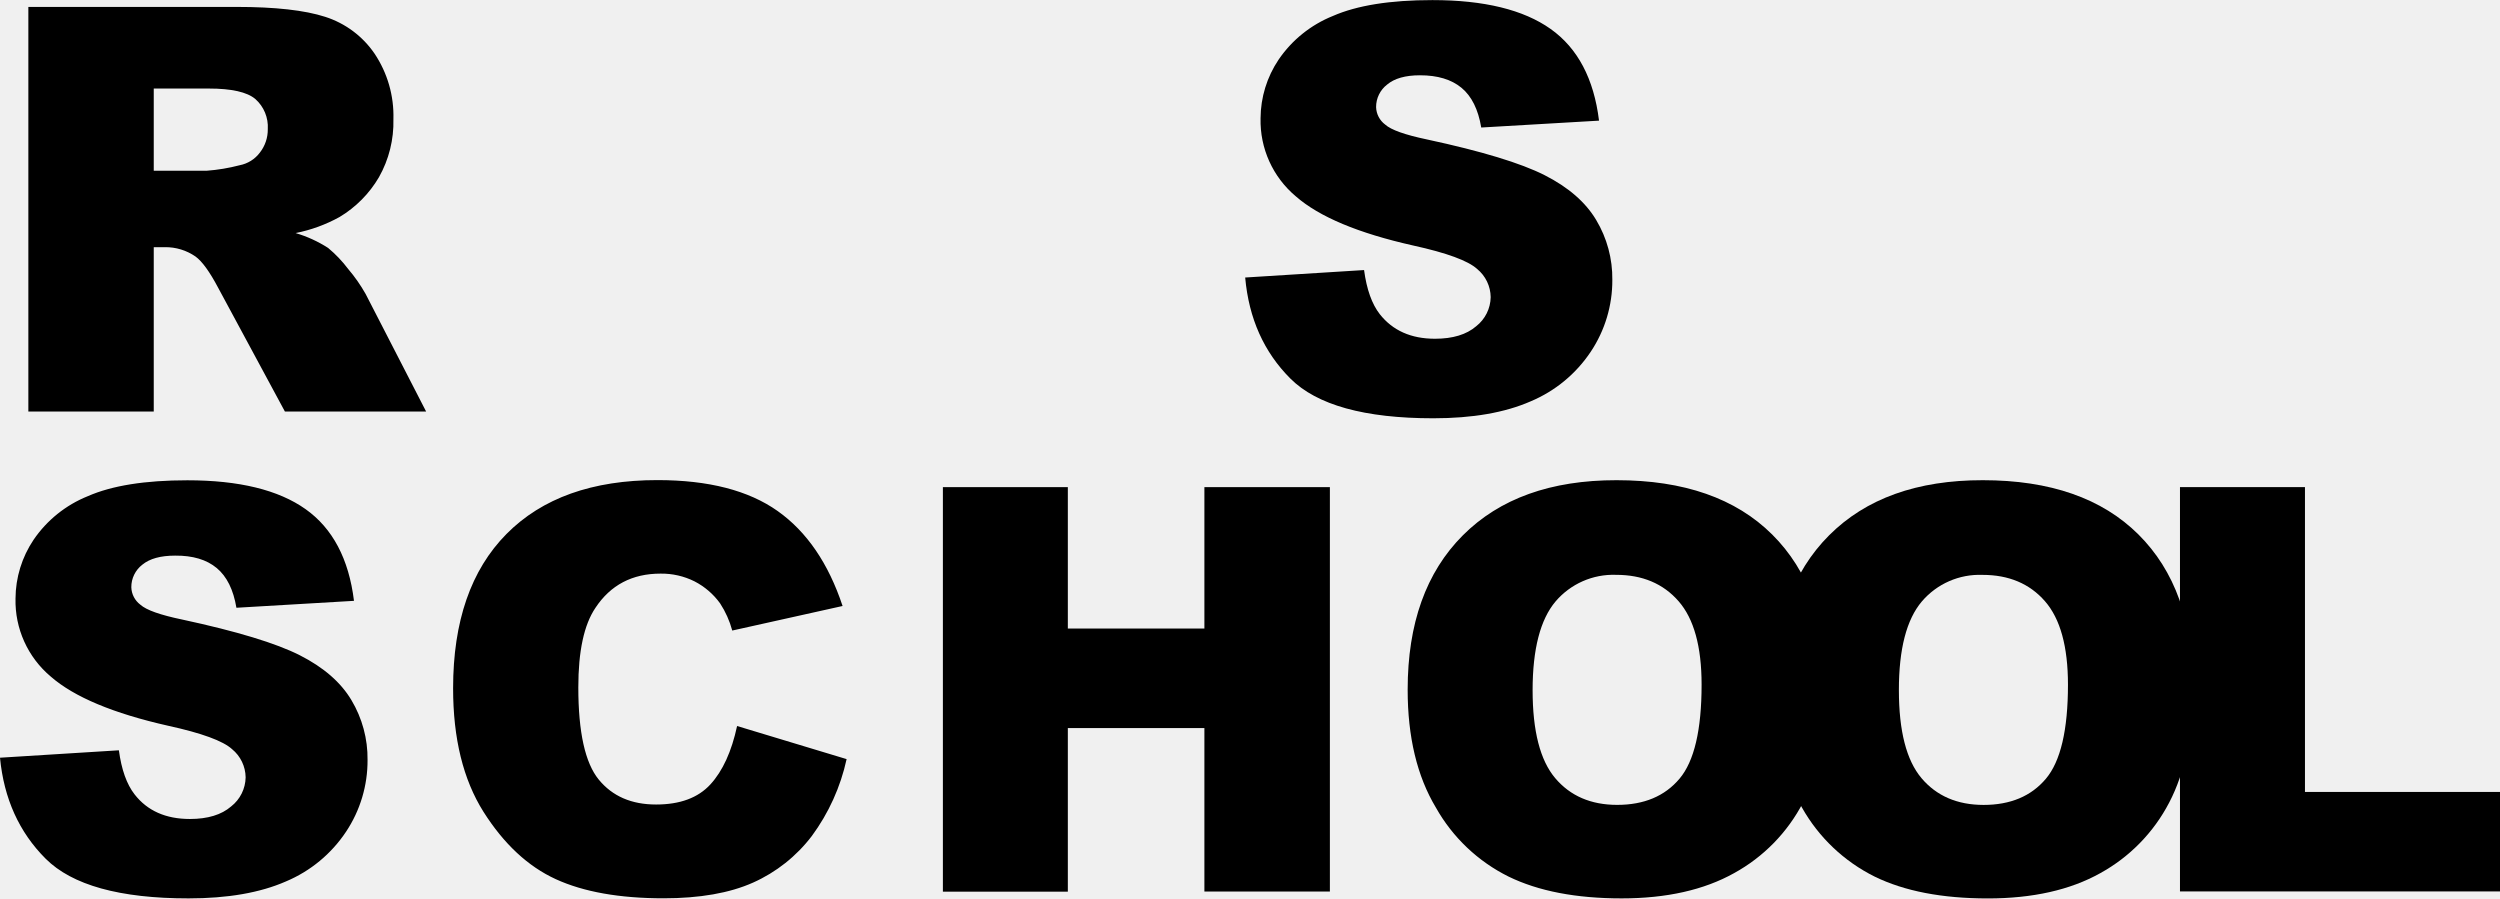
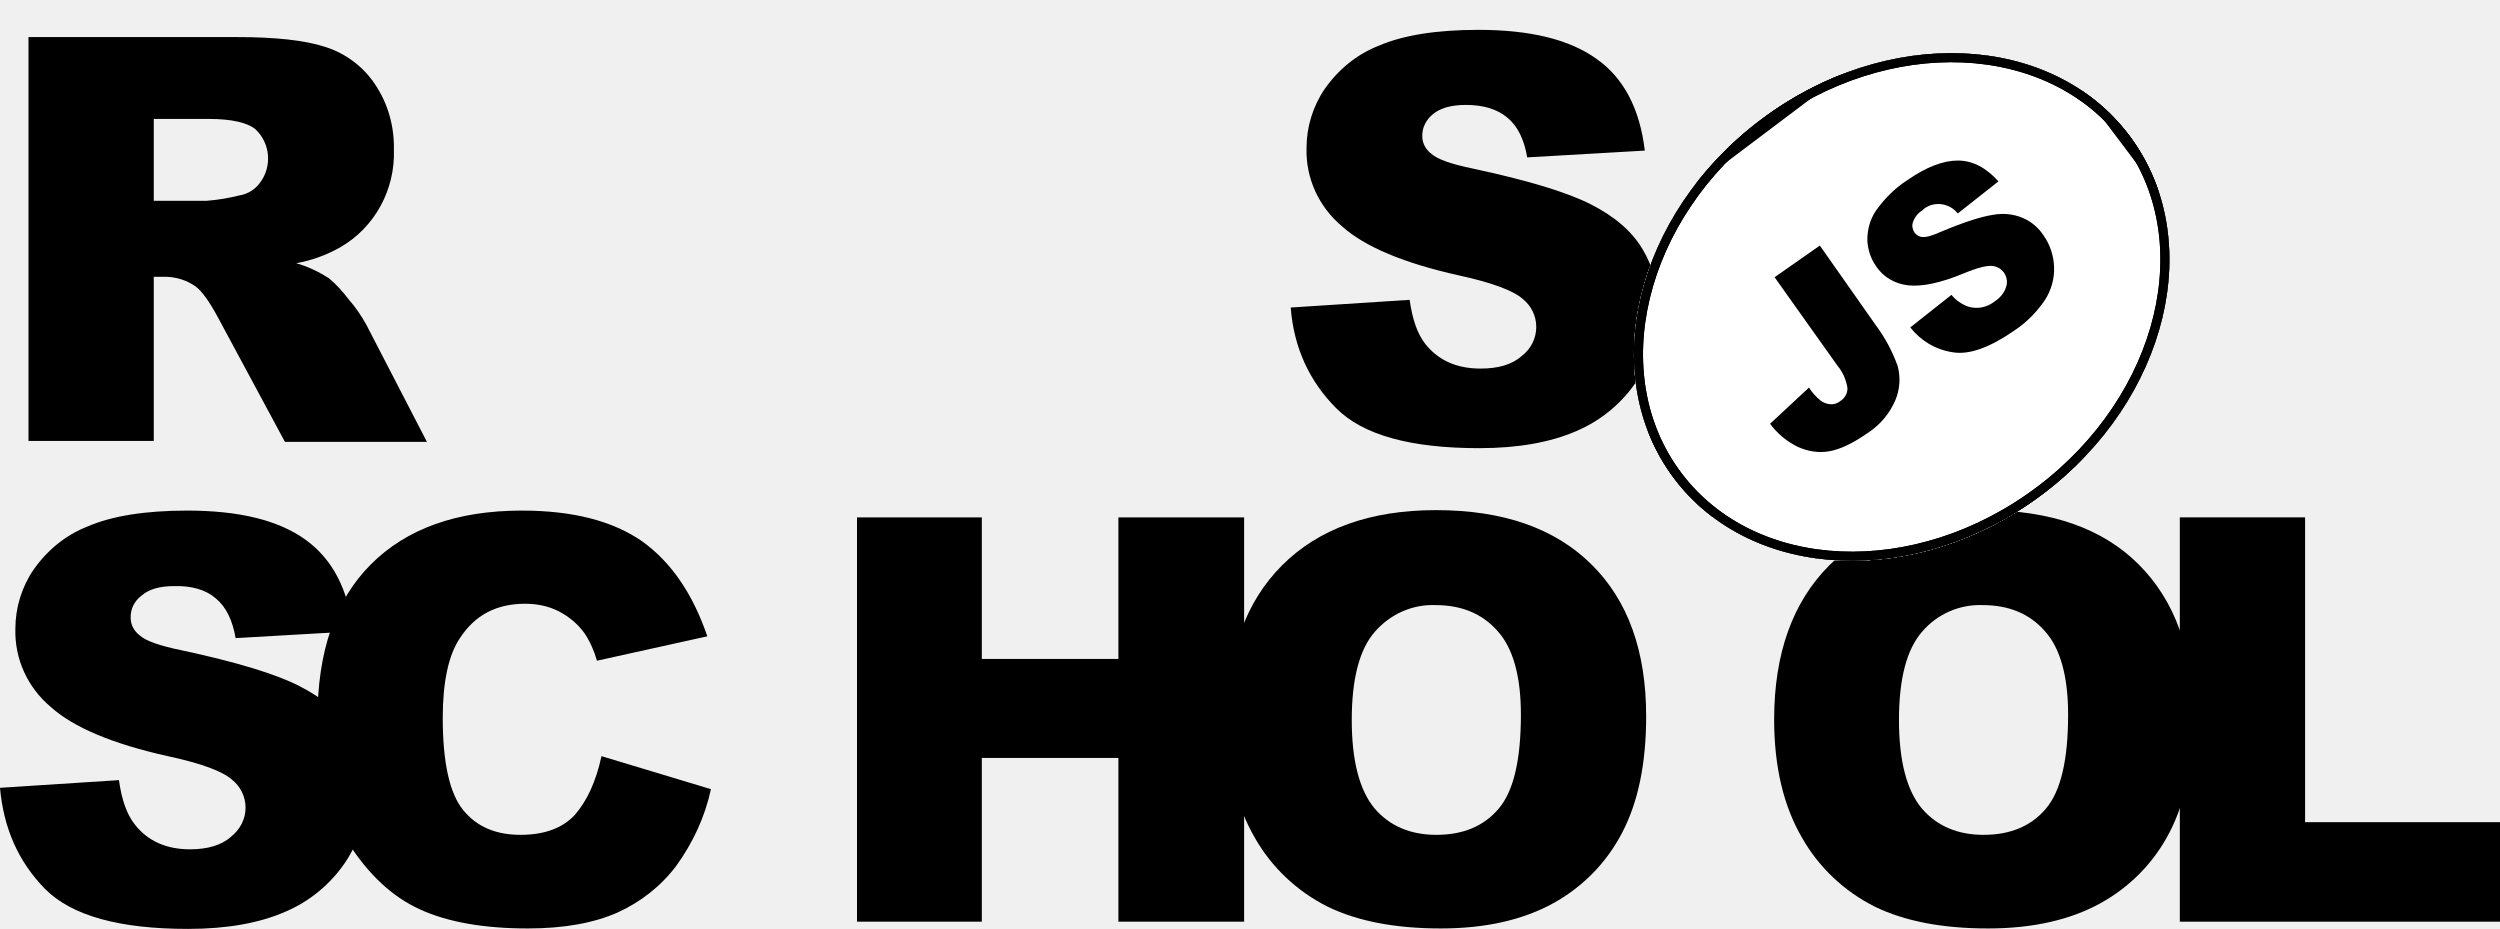
- <svg xmlns="http://www.w3.org/2000/svg" viewBox="0 0 552.85 198.67">
-   <g data-name="Layer 2">
-     <g data-name="Layer 1">
-       <path d="M275.36 61.37l26.29-1.65q.86 6.41 3.48 9.76 4.28 5.43 12.2 5.43 5.91 0 9.12-2.77a8.34 8.34 0 0 0 3.2-6.44 8.18 8.18 0 0 0-3-6.22q-3-2.74-14.15-5.19-18.18-4.08-25.93-10.86a21.84 21.84 0 0 1-7.81-17.26 23.44 23.44 0 0 1 4-13 26.47 26.47 0 0 1 12-9.64q8-3.51 22-3.51 17.14 0 26.14 6.38t10.71 20.28l-26.05 1.52q-1-6-4.36-8.78t-9.2-2.77c-3.21 0-5.63.69-7.25 2.05a6.25 6.25 0 0 0-2.44 5 5 5 0 0 0 2 3.84q1.95 1.77 9.27 3.3 18.12 3.9 26 7.9t11.4 9.91a25.12 25.12 0 0 1 3.57 13.24 28.37 28.37 0 0 1-4.75 15.86 29.83 29.83 0 0 1-13.3 11q-8.55 3.75-21.54 3.75-22.81 0-31.6-8.78t-10-22.35zM6.27 91V1.53h46.06q12.81 0 19.58 2.19a20.93 20.93 0 0 1 10.92 8.14A24.75 24.75 0 0 1 87 26.35a24.8 24.8 0 0 1-3.2 12.84A24.91 24.91 0 0 1 75.07 48a33.63 33.63 0 0 1-9.7 3.54 27.79 27.79 0 0 1 7.19 3.29A27.79 27.79 0 0 1 77 59.49 35.16 35.16 0 0 1 80.85 65l13.38 26H63L48.24 63.63q-2.81-5.31-5-6.9a11.63 11.63 0 0 0-6.78-2.07H34V91zM34 37.76h11.68A41 41 0 0 0 53 36.54a7.3 7.3 0 0 0 4.48-2.81 8.24 8.24 0 0 0 1.74-5.18 8.23 8.23 0 0 0-2.75-6.65q-2.74-2.32-10.31-2.32H34zM0 167.56l26.29-1.64q.86 6.41 3.48 9.76Q34 181.11 42 181.11q5.91 0 9.12-2.78a8.34 8.34 0 0 0 3.2-6.44 8.2 8.2 0 0 0-3-6.22q-3-2.74-14.15-5.18-18.18-4.1-25.93-10.86a21.87 21.87 0 0 1-7.81-17.27 23.49 23.49 0 0 1 4-13 26.47 26.47 0 0 1 12-9.64q8-3.51 22-3.51 17.14 0 26.14 6.38t10.71 20.28l-26 1.53q-1-6-4.36-8.79t-9.19-2.74q-4.81 0-7.25 2a6.25 6.25 0 0 0-2.44 5 5 5 0 0 0 2 3.85q1.95 1.77 9.27 3.29 18.12 3.9 26 7.9t11.4 9.91a25.15 25.15 0 0 1 3.57 13.24 28.35 28.35 0 0 1-4.75 15.86 29.83 29.83 0 0 1-13.3 11q-8.55 3.75-21.54 3.75-22.81 0-31.6-8.78T0 167.56zm163-7.01l24.22 7.32a44.72 44.72 0 0 1-7.69 17 33.46 33.46 0 0 1-13 10.31q-7.78 3.47-19.8 3.47-14.58 0-23.82-4.23t-16-14.91q-6.72-10.67-6.71-27.31 0-22.18 11.8-34.11t33.4-11.92q16.91 0 26.57 6.84t14.36 21l-24.4 5.43a21 21 0 0 0-2.68-6 16 16 0 0 0-5.67-4.88 16.31 16.31 0 0 0-7.51-1.71q-9.39 0-14.39 7.56-3.8 5.61-3.79 17.61 0 14.86 4.52 20.38t12.69 5.51q7.92 0 12-4.45t5.9-12.91zm45.51-52.83h27.63V139h30.2v-31.28h27.75v89.43h-27.75V161h-30.2v36.18h-27.63zm102.78 44.77q0-21.88 12.2-34.1t34-12.2q22.32 0 34.4 12T404 151.76q0 15.69-5.28 25.72a37.54 37.54 0 0 1-15.25 15.61q-10 5.58-24.86 5.58-15.12 0-25-4.82a37.59 37.59 0 0 1-16.07-15.25q-6.26-10.42-6.25-26.11zm27.63.13q0 13.55 5 19.46t13.7 5.91q8.91 0 13.79-5.79t4.88-20.8q0-12.63-5.1-18.46t-13.82-5.82A16.78 16.78 0 0 0 344 133q-5.07 6-5.08 19.62z" />
-       <path d="M392.28 152.49q0-21.88 12.2-34.1t34-12.2q22.34 0 34.41 12t12.07 33.58q0 15.69-5.27 25.72a37.6 37.6 0 0 1-15.25 15.61q-10 5.58-24.86 5.58-15.13 0-25-4.82a37.67 37.67 0 0 1-16.08-15.25q-6.22-10.43-6.22-26.12zm27.64.13q0 13.55 5 19.46t13.72 5.92q8.91 0 13.79-5.79t4.88-20.8q0-12.63-5.09-18.46t-13.82-5.82A16.77 16.77 0 0 0 425 133q-5.09 6-5.08 19.62z" />
-       <path d="M482.08 107.72h27.64v67.41h43.13v22h-70.77z" />
+ <svg xmlns="http://www.w3.org/2000/svg" xmlns:xlink="http://www.w3.org/1999/xlink" id="Layer_1" viewBox="0 0 552.8 205.3">
+   <style>.st0{fill:#fff}.st1{clip-path:url(#SVGID_2_)}.st2{clip-path:url(#SVGID_4_)}.st3{clip-path:url(#SVGID_6_)}.st4{clip-path:url(#SVGID_8_)}.st5{fill:#fff;stroke:#000;stroke-width:4;stroke-miterlimit:10}.st6{clip-path:url(#SVGID_8_)}.st6,.st7{fill:none;stroke:#000;stroke-width:4;stroke-miterlimit:10}.st8,.st9{clip-path:url(#SVGID_10_)}.st9{fill:none;stroke:#000;stroke-width:4;stroke-miterlimit:10}</style>
+   <path d="M285.4 68l26.3-1.7c.6 4.3 1.7 7.5 3.5 9.8 2.9 3.6 6.9 5.4 12.2 5.4 3.9 0 7-.9 9.1-2.8 2-1.5 3.2-3.9 3.2-6.4 0-2.4-1.1-4.7-3-6.2-2-1.8-6.7-3.6-14.1-5.2-12.1-2.7-20.8-6.3-25.9-10.9-5.1-4.3-8-10.6-7.8-17.3 0-4.6 1.4-9.2 4-13 3-4.3 7.1-7.7 12-9.6 5.3-2.3 12.7-3.5 22-3.5 11.4 0 20.1 2.1 26.1 6.4 6 4.2 9.6 11 10.7 20.3l-26 1.5c-.7-4-2.1-6.9-4.4-8.8s-5.3-2.8-9.2-2.8c-3.2 0-5.6.7-7.2 2-1.5 1.2-2.5 3-2.4 5 0 1.5.8 2.9 2 3.8 1.3 1.2 4.4 2.3 9.3 3.3 12.1 2.6 20.7 5.2 26 7.9 5.3 2.7 9.1 6 11.4 9.9 2.4 4 3.6 8.6 3.5 13.3 0 5.6-1.6 11.2-4.8 15.9-3.3 4.9-7.9 8.7-13.3 11-5.7 2.5-12.9 3.8-21.5 3.8-15.2 0-25.7-2.9-31.6-8.8S286.1 77 285.4 68zM6.3 97.6V8.2h46.1c8.5 0 15.1.7 19.6 2.2 4.4 1.4 8.3 4.3 10.9 8.2 2.9 4.3 4.3 9.3 4.2 14.5.3 8.8-4.2 17.2-11.9 21.6-3 1.7-6.3 2.9-9.7 3.5 2.5.7 5 1.9 7.2 3.3 1.7 1.4 3.1 3 4.4 4.7 1.5 1.7 2.8 3.6 3.9 5.6l13.4 25.9H63L48.2 70.2c-1.9-3.5-3.5-5.8-5-6.9-2-1.4-4.4-2.1-6.8-2.1H34v36.3H6.3zM34 44.4h11.7c2.5-.2 4.9-.6 7.3-1.2 1.8-.3 3.4-1.3 4.5-2.8 2.7-3.6 2.3-8.7-1-11.8-1.8-1.5-5.3-2.3-10.3-2.3H34v18.1zM0 174.2l26.3-1.7c.6 4.3 1.7 7.5 3.5 9.8 2.8 3.6 6.9 5.5 12.2 5.5 3.9 0 7-.9 9.1-2.8 2-1.6 3.2-3.9 3.2-6.4 0-2.4-1.1-4.7-3-6.2-2-1.8-6.7-3.6-14.2-5.2-12.1-2.7-20.8-6.3-25.9-10.9-5.1-4.3-8-10.6-7.8-17.3 0-4.6 1.4-9.2 4-13 3-4.3 7.1-7.7 12-9.6 5.3-2.3 12.7-3.5 22-3.5 11.4 0 20.1 2.1 26.1 6.4s9.5 11 10.6 20.3l-26 1.5c-.7-4-2.1-6.9-4.4-8.8-2.2-1.9-5.3-2.8-9.2-2.7-3.2 0-5.6.7-7.2 2.1-1.6 1.2-2.5 3-2.4 5 0 1.5.8 2.9 2 3.8 1.3 1.2 4.4 2.3 9.3 3.3 12.1 2.6 20.7 5.2 26 7.9 5.3 2.7 9.1 6 11.4 9.9 2.4 4 3.6 8.6 3.6 13.2 0 5.6-1.7 11.1-4.8 15.8-3.3 4.9-7.9 8.7-13.3 11-5.7 2.5-12.9 3.8-21.5 3.8-15.2 0-25.7-2.9-31.6-8.8-5.9-6-9.2-13.4-10-22.4z" />
+   <path d="M133 167.2l24.2 7.3c-1.3 6.1-4 11.9-7.7 17-3.4 4.5-7.9 8-13 10.3-5.2 2.3-11.8 3.5-19.8 3.5-9.7 0-17.7-1.4-23.8-4.2-6.2-2.8-11.5-7.8-16-14.9-4.5-7.1-6.7-16.2-6.7-27.3 0-14.8 3.9-26.2 11.8-34.1s19-11.9 33.4-11.9c11.3 0 20.1 2.3 26.6 6.8 6.4 4.6 11.2 11.6 14.4 21l-24.4 5.4c-.6-2.1-1.5-4.2-2.7-6-1.5-2.1-3.4-3.7-5.7-4.9-2.3-1.2-4.9-1.7-7.5-1.7-6.3 0-11.1 2.5-14.4 7.6-2.5 3.7-3.8 9.6-3.8 17.6 0 9.9 1.5 16.7 4.5 20.4 3 3.7 7.2 5.5 12.7 5.5 5.3 0 9.3-1.5 12-4.4 2.7-3.1 4.7-7.4 5.9-13zm56.5-52.8h27.6v31.3h30.2v-31.3h27.8v89.4h-27.8v-36.2h-30.2v36.2h-27.6v-89.4z" />
+   <path d="M271.3 159.1c0-14.6 4.1-26 12.2-34.1 8.1-8.1 19.5-12.2 34-12.2 14.9 0 26.3 4 34.4 12S364 144 364 158.4c0 10.5-1.8 19-5.3 25.7-3.4 6.6-8.7 12-15.2 15.6-6.7 3.7-15 5.6-24.9 5.6-10.1 0-18.4-1.6-25-4.8-6.8-3.4-12.4-8.7-16.1-15.2-4.1-7-6.2-15.7-6.2-26.2zm27.6.1c0 9 1.7 15.5 5 19.5 3.3 3.9 7.9 5.9 13.7 5.9 5.9 0 10.5-1.9 13.8-5.8s4.9-10.8 4.9-20.8c0-8.4-1.7-14.6-5.1-18.4-3.4-3.9-8-5.8-13.8-5.8-5.1-.2-10 2-13.4 5.9-3.4 3.9-5.1 10.4-5.1 19.5zm93.4-.1c0-14.6 4.1-26 12.2-34.1 8.1-8.1 19.5-12.2 34-12.2 14.9 0 26.4 4 34.4 12S485 144 485 158.4c0 10.5-1.8 19-5.3 25.7-3.4 6.6-8.7 12-15.2 15.6-6.7 3.7-15 5.6-24.9 5.6-10.1 0-18.4-1.6-25-4.8-6.8-3.4-12.4-8.7-16.1-15.2-4.1-7-6.2-15.7-6.2-26.2zm27.6.1c0 9 1.7 15.5 5 19.5 3.3 3.9 7.9 5.9 13.7 5.9 5.9 0 10.5-1.9 13.8-5.8 3.3-3.9 4.9-10.8 4.9-20.8 0-8.4-1.7-14.6-5.1-18.4-3.4-3.9-8-5.8-13.8-5.8-5.1-.2-10.1 2-13.4 5.9-3.4 3.9-5.1 10.4-5.1 19.5z" />
+   <path d="M482.1 114.4h27.6v67.4h43.1v22H482v-89.4z" />
+   <ellipse transform="rotate(-37.001 420.46 67.88)" class="st0" cx="420.5" cy="67.9" rx="63" ry="51.8" />
+   <defs>
+     <ellipse id="SVGID_1_" transform="rotate(-37.001 420.46 67.88)" cx="420.5" cy="67.9" rx="63" ry="51.8" />
+   </defs>
+   <clipPath id="SVGID_2_">
+     <use xlink:href="#SVGID_1_" overflow="visible" />
+   </clipPath>
+   <g class="st1">
+     <path transform="rotate(-37.001 420.82 68.353)" class="st0" d="M330.9-14.2h179.8v165.1H330.9z" />
+     <g id="Layer_2_1_">
+       <defs>
+         <path id="SVGID_3_" transform="rotate(-37.001 420.82 68.353)" d="M330.9-14.2h179.8v165.1H330.9z" />
+       </defs>
+       <clipPath id="SVGID_4_">
+         <use xlink:href="#SVGID_3_" overflow="visible" />
+       </clipPath>
+       <g id="Layer_1-2" class="st2">
+         <ellipse transform="rotate(-37.001 420.46 67.88)" class="st0" cx="420.5" cy="67.9" rx="63" ry="51.8" />
+         <defs>
+           <ellipse id="SVGID_5_" transform="rotate(-37.001 420.46 67.88)" cx="420.5" cy="67.9" rx="63" ry="51.8" />
+         </defs>
+         <clipPath id="SVGID_6_">
+           <use xlink:href="#SVGID_5_" overflow="visible" />
+         </clipPath>
+         <g class="st3">
+           <path transform="rotate(-37 420.799 68.802)" class="st0" d="M357.8 17h125.9v103.7H357.8z" />
+           <defs>
+             <path id="SVGID_7_" transform="rotate(-37 420.799 68.802)" d="M357.8 17h125.9v103.7H357.8z" />
+           </defs>
+           <clipPath id="SVGID_8_">
+             <use xlink:href="#SVGID_7_" overflow="visible" />
+           </clipPath>
+           <g class="st4">
+             <ellipse transform="rotate(-37.001 420.46 67.88)" class="st5" cx="420.5" cy="67.9" rx="63" ry="51.8" />
+           </g>
+           <path transform="rotate(-37 420.799 68.802)" class="st6" d="M357.8 17h125.9v103.7H357.8z" />
+           <ellipse transform="rotate(-37.001 420.46 67.88)" class="st7" cx="420.5" cy="67.9" rx="63" ry="51.8" />
+           <path transform="rotate(-37 420.799 68.802)" class="st0" d="M357.8 17h125.9v103.7H357.8z" />
+           <defs>
+             <path id="SVGID_9_" transform="rotate(-37 420.799 68.802)" d="M357.8 17h125.9v103.7H357.8z" />
+           </defs>
+           <clipPath id="SVGID_10_">
+             <use xlink:href="#SVGID_9_" overflow="visible" />
+           </clipPath>
+           <g class="st8">
+             <ellipse transform="rotate(-37.001 420.46 67.88)" class="st5" cx="420.5" cy="67.9" rx="63" ry="51.8" />
+           </g>
+           <path transform="rotate(-37 420.799 68.802)" class="st9" d="M357.8 17h125.9v103.7H357.8z" />
+           <path transform="rotate(-37.001 420.82 68.353)" class="st7" d="M330.9-14.2h179.8v165.1H330.9z" />
+         </g>
+         <ellipse transform="rotate(-37.001 420.46 67.88)" class="st7" cx="420.5" cy="67.9" rx="63" ry="51.8" />
+         <path d="M392.4 61.3l10-7 12.3 17.5c2.1 2.8 3.7 5.8 4.9 9.1.7 2.5.5 5.2-.5 7.6-1.3 3-3.4 5.5-6.2 7.3-3.3 2.3-6.1 3.6-8.5 4-2.3.4-4.7 0-6.9-1-2.4-1.2-4.5-2.9-6.1-5.1l8.6-8c.7 1.1 1.6 2.1 2.6 2.9.7.5 1.5.8 2.4.8.7 0 1.4-.3 1.9-.7 1-.6 1.7-1.8 1.6-3-.3-1.7-1-3.4-2.1-4.7l-14-19.7zm30 11.1l9.1-7.2c1 1.2 2.3 2.1 3.7 2.6 2 .6 4.1.2 5.8-1.1 1.2-.8 2.2-1.9 2.6-3.3.6-1.8-.4-3.8-2.2-4.4-.3-.1-.6-.2-.9-.2-1.2-.1-3.3.4-6.4 1.7-5.1 2.1-9.1 2.9-12.1 2.6-2.9-.3-5.6-1.8-7.2-4.3-1.2-1.7-1.8-3.7-1.9-5.7 0-2.3.6-4.6 1.9-6.5 1.9-2.7 4.2-5 7-6.8 4.2-2.9 7.9-4.3 11.1-4.3 3.2 0 6.2 1.5 9 4.6l-9 7.1c-1.8-2.3-5.2-2.8-7.5-1l-.3.3c-1 .6-1.7 1.5-2.1 2.6-.3.8-.1 1.7.4 2.4.4.5 1 .9 1.7.9.8.1 2.2-.3 4.2-1.2 5-2.1 8.8-3.3 11.4-3.7 2.2-.4 4.5-.2 6.6.7 1.9.8 3.5 2.2 4.6 3.9 1.4 2 2.2 4.4 2.3 6.9.1 2.6-.6 5.1-2 7.3-1.8 2.7-4.1 5-6.8 6.8-5.5 3.8-10 5.4-13.6 4.8-3.9-.6-7.1-2.6-9.4-5.5z" />
+       </g>
    </g>
  </g>
</svg>
